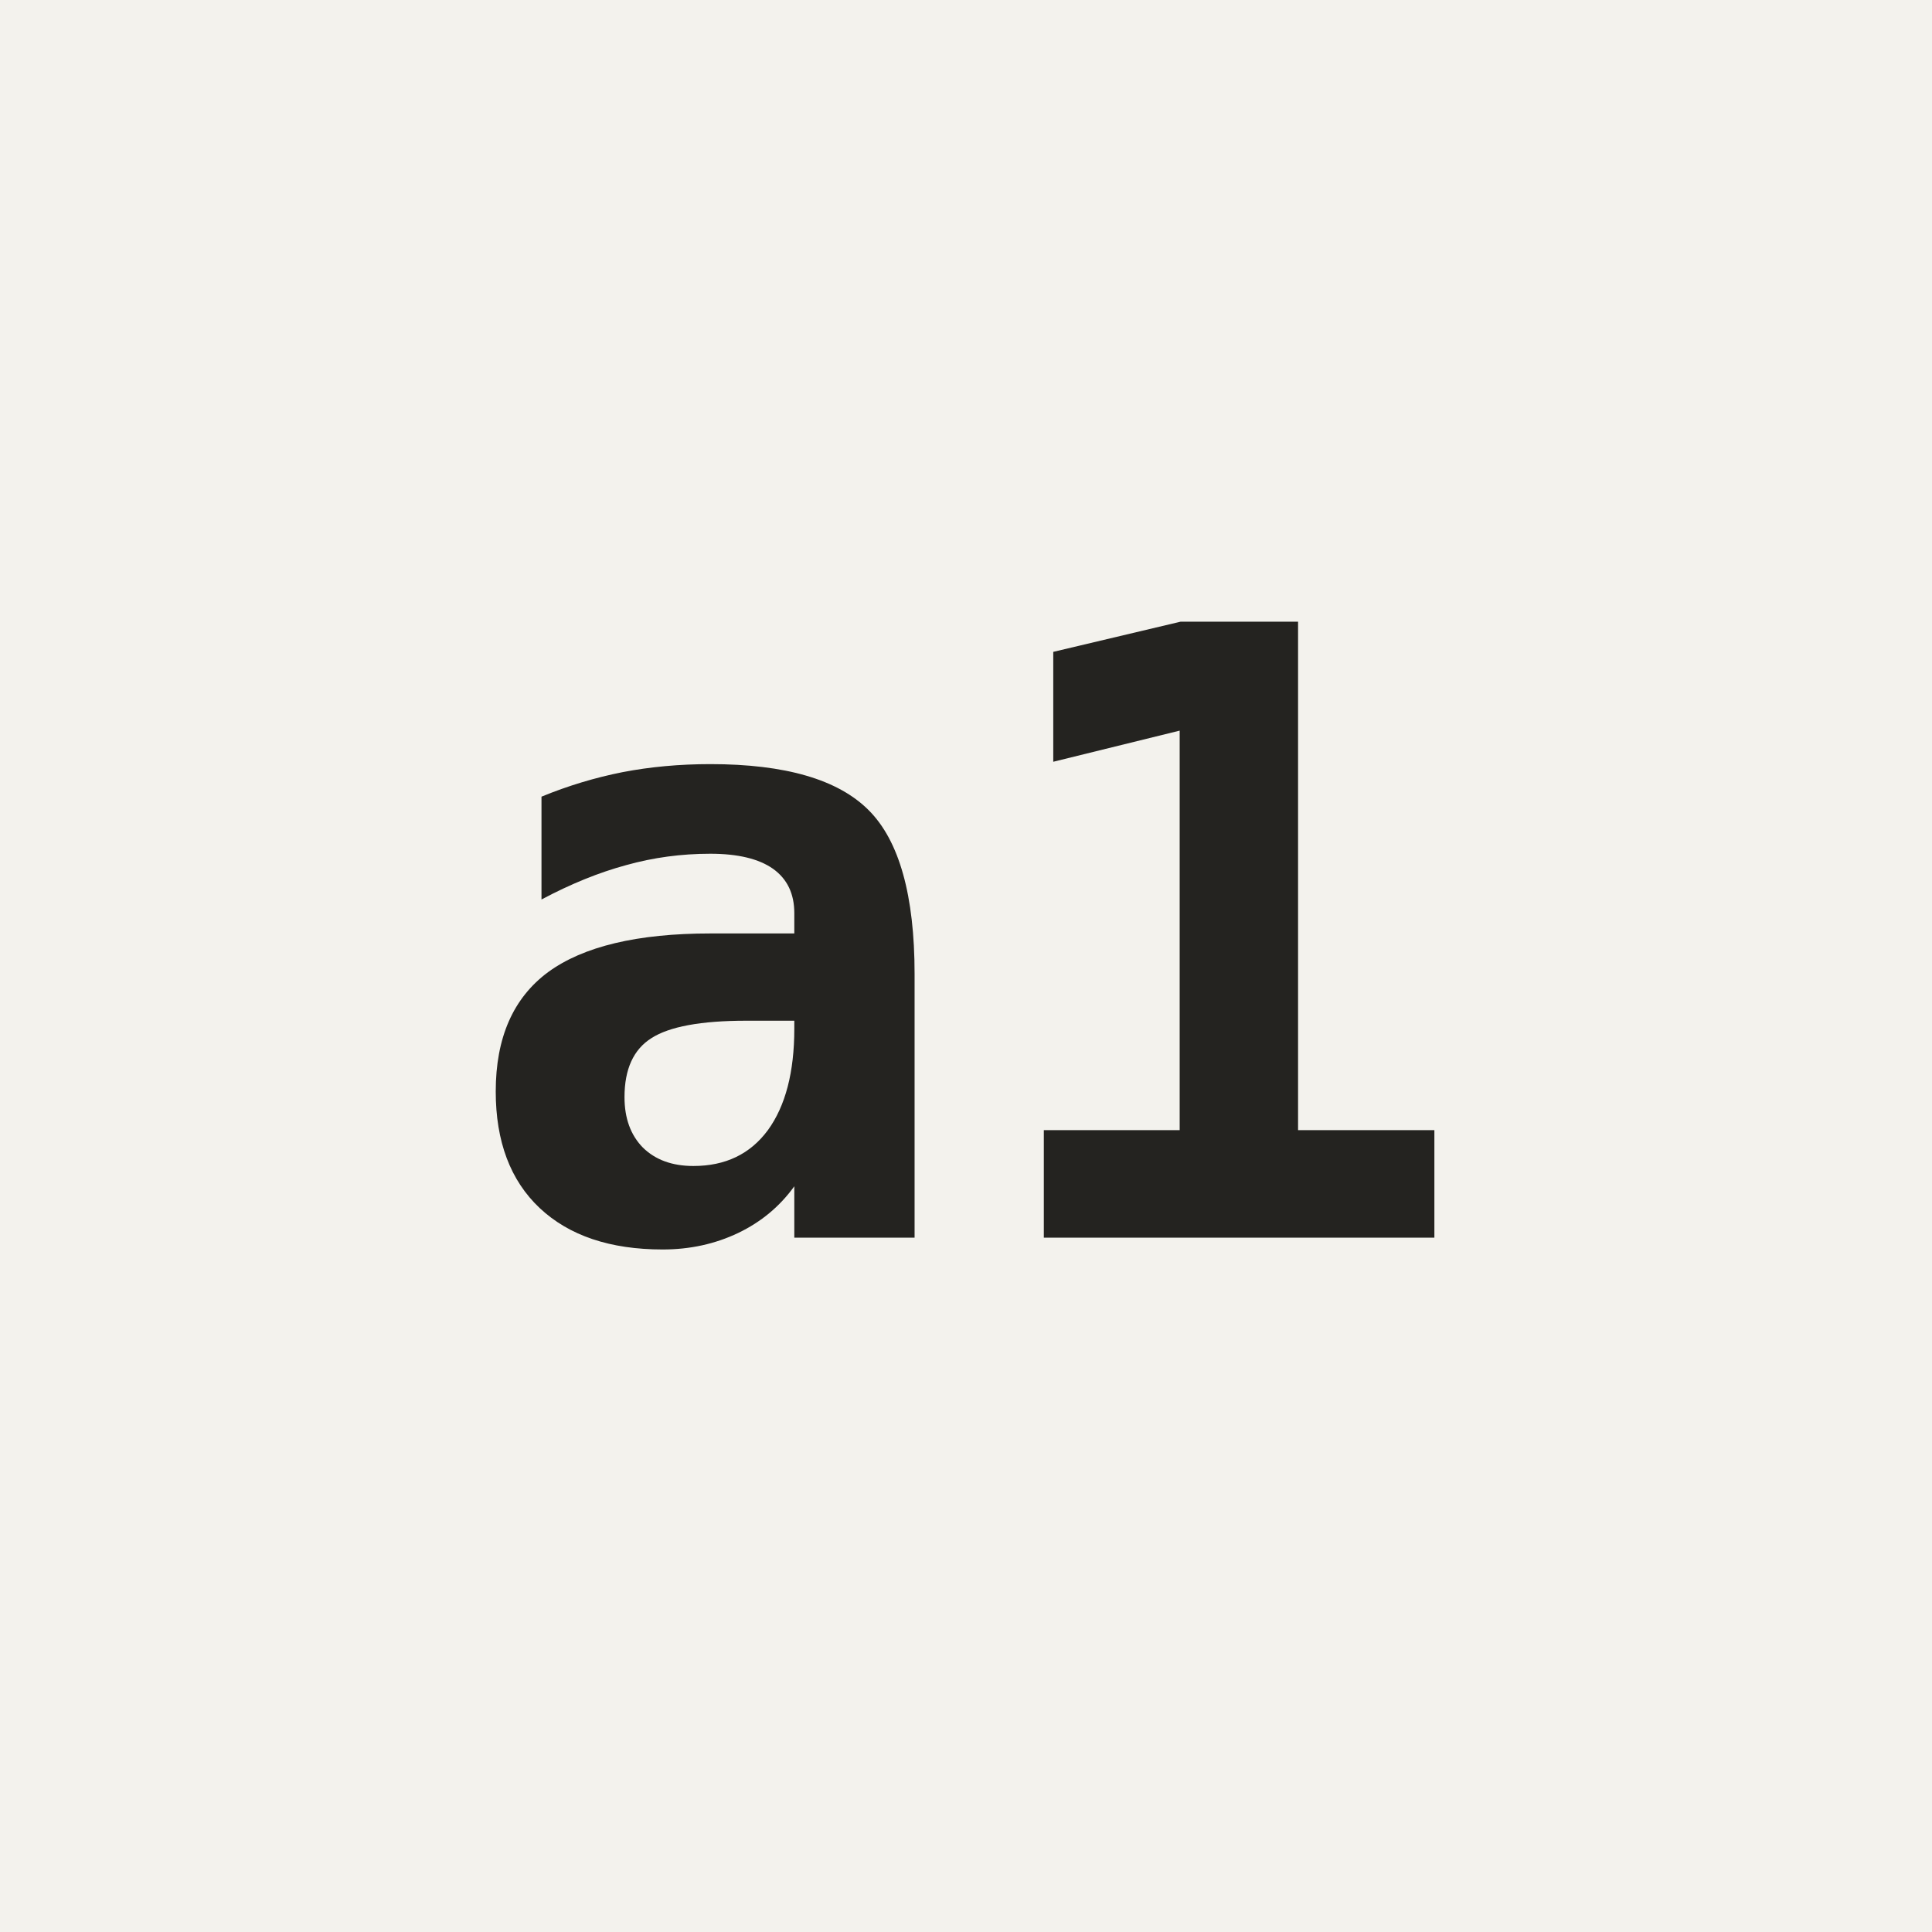
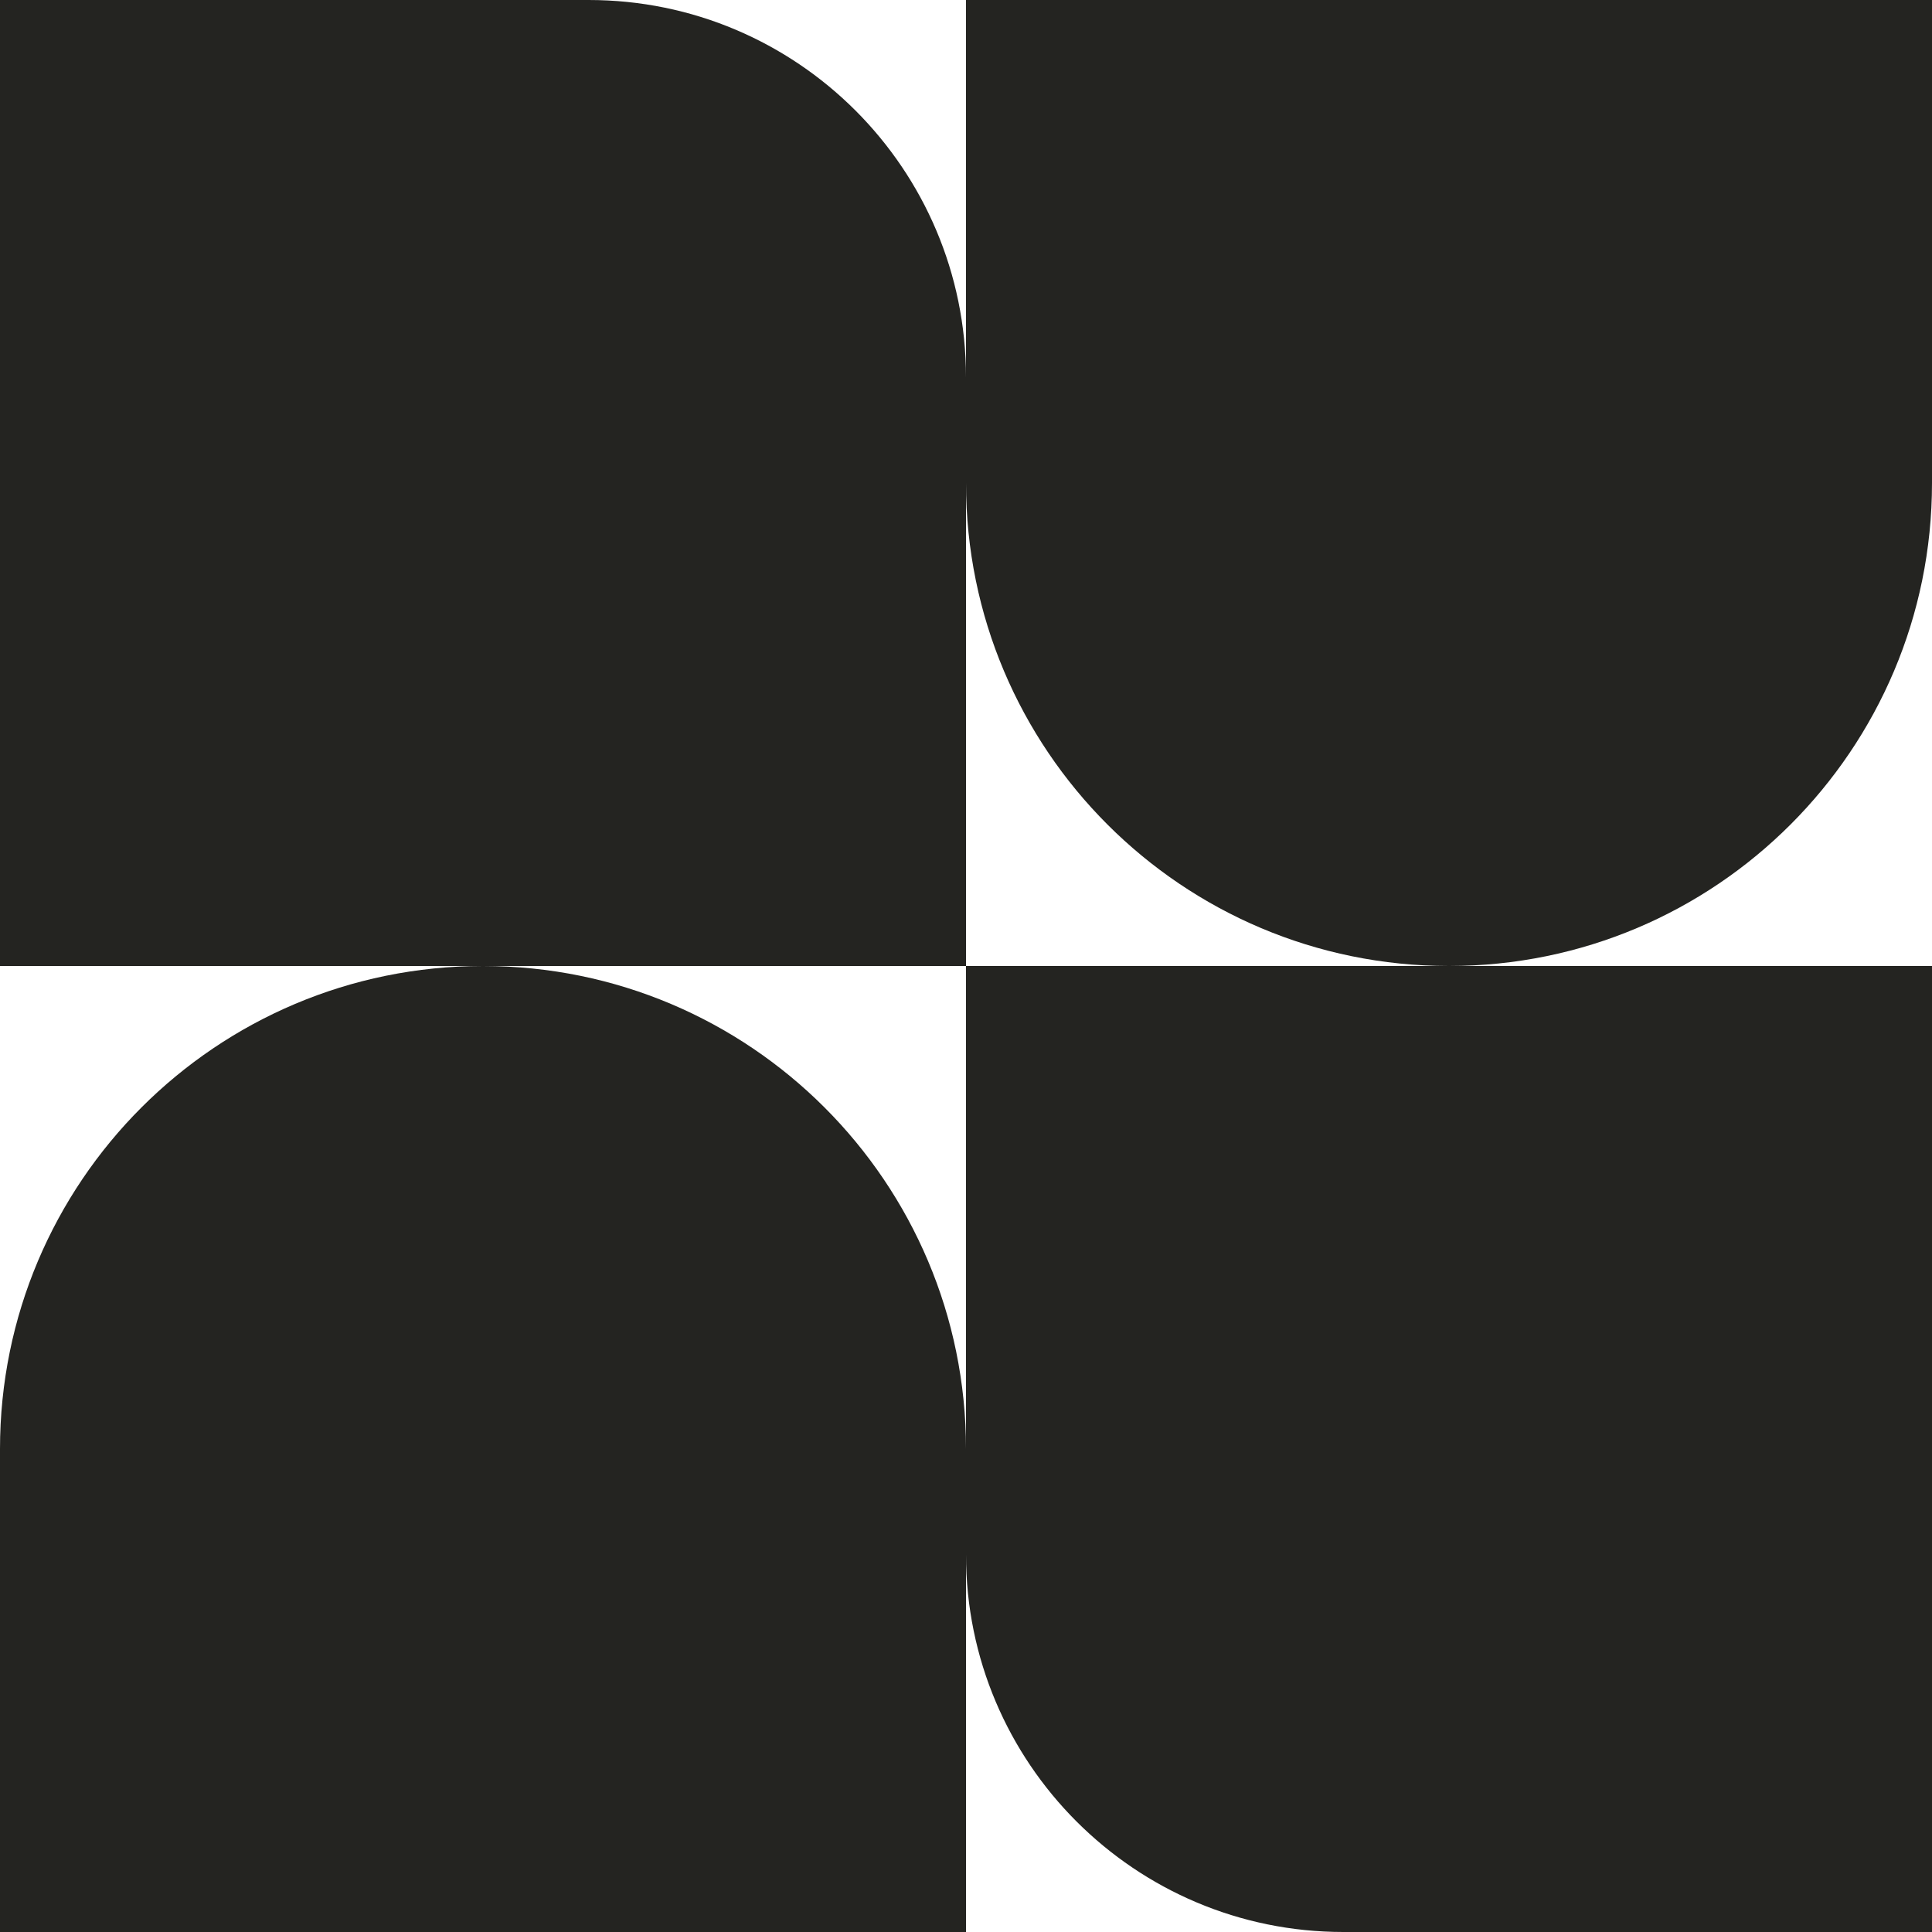
- <svg xmlns="http://www.w3.org/2000/svg" viewBox="0 0 64 64">
-   <rect width="64" height="64" fill="#f3f2ed" />
-   <text x="32" y="41" fill="#242320" font-family="monospace" font-size="28" font-weight="700" text-anchor="middle">a1</text>
+ <svg xmlns="http://www.w3.org/2000/svg" viewBox="0 0 256 256" fill="#242421">
+   <style>
+     @media (prefers-color-scheme: dark) {
+       svg { fill: #f2f2ee; }
+     }
+   </style>
+   <path d="M 256 256 L 178 256 C 150.386 256 128 233.614 128 206 L 128 256 L 0 256 L 0 192 C 0 156.654 28.654 128 64 128 C 99.346 128 128 156.654 128 192 L 128 128 L 256 128 Z M 78 0 C 105.614 0 128 22.386 128 50 L 128 0 L 256 0 L 256 64 C 256 99.346 227.346 128 192 128 C 156.654 128 128 99.346 128 64 L 128 128 L 0 128 L 0 0 Z" />
</svg>
